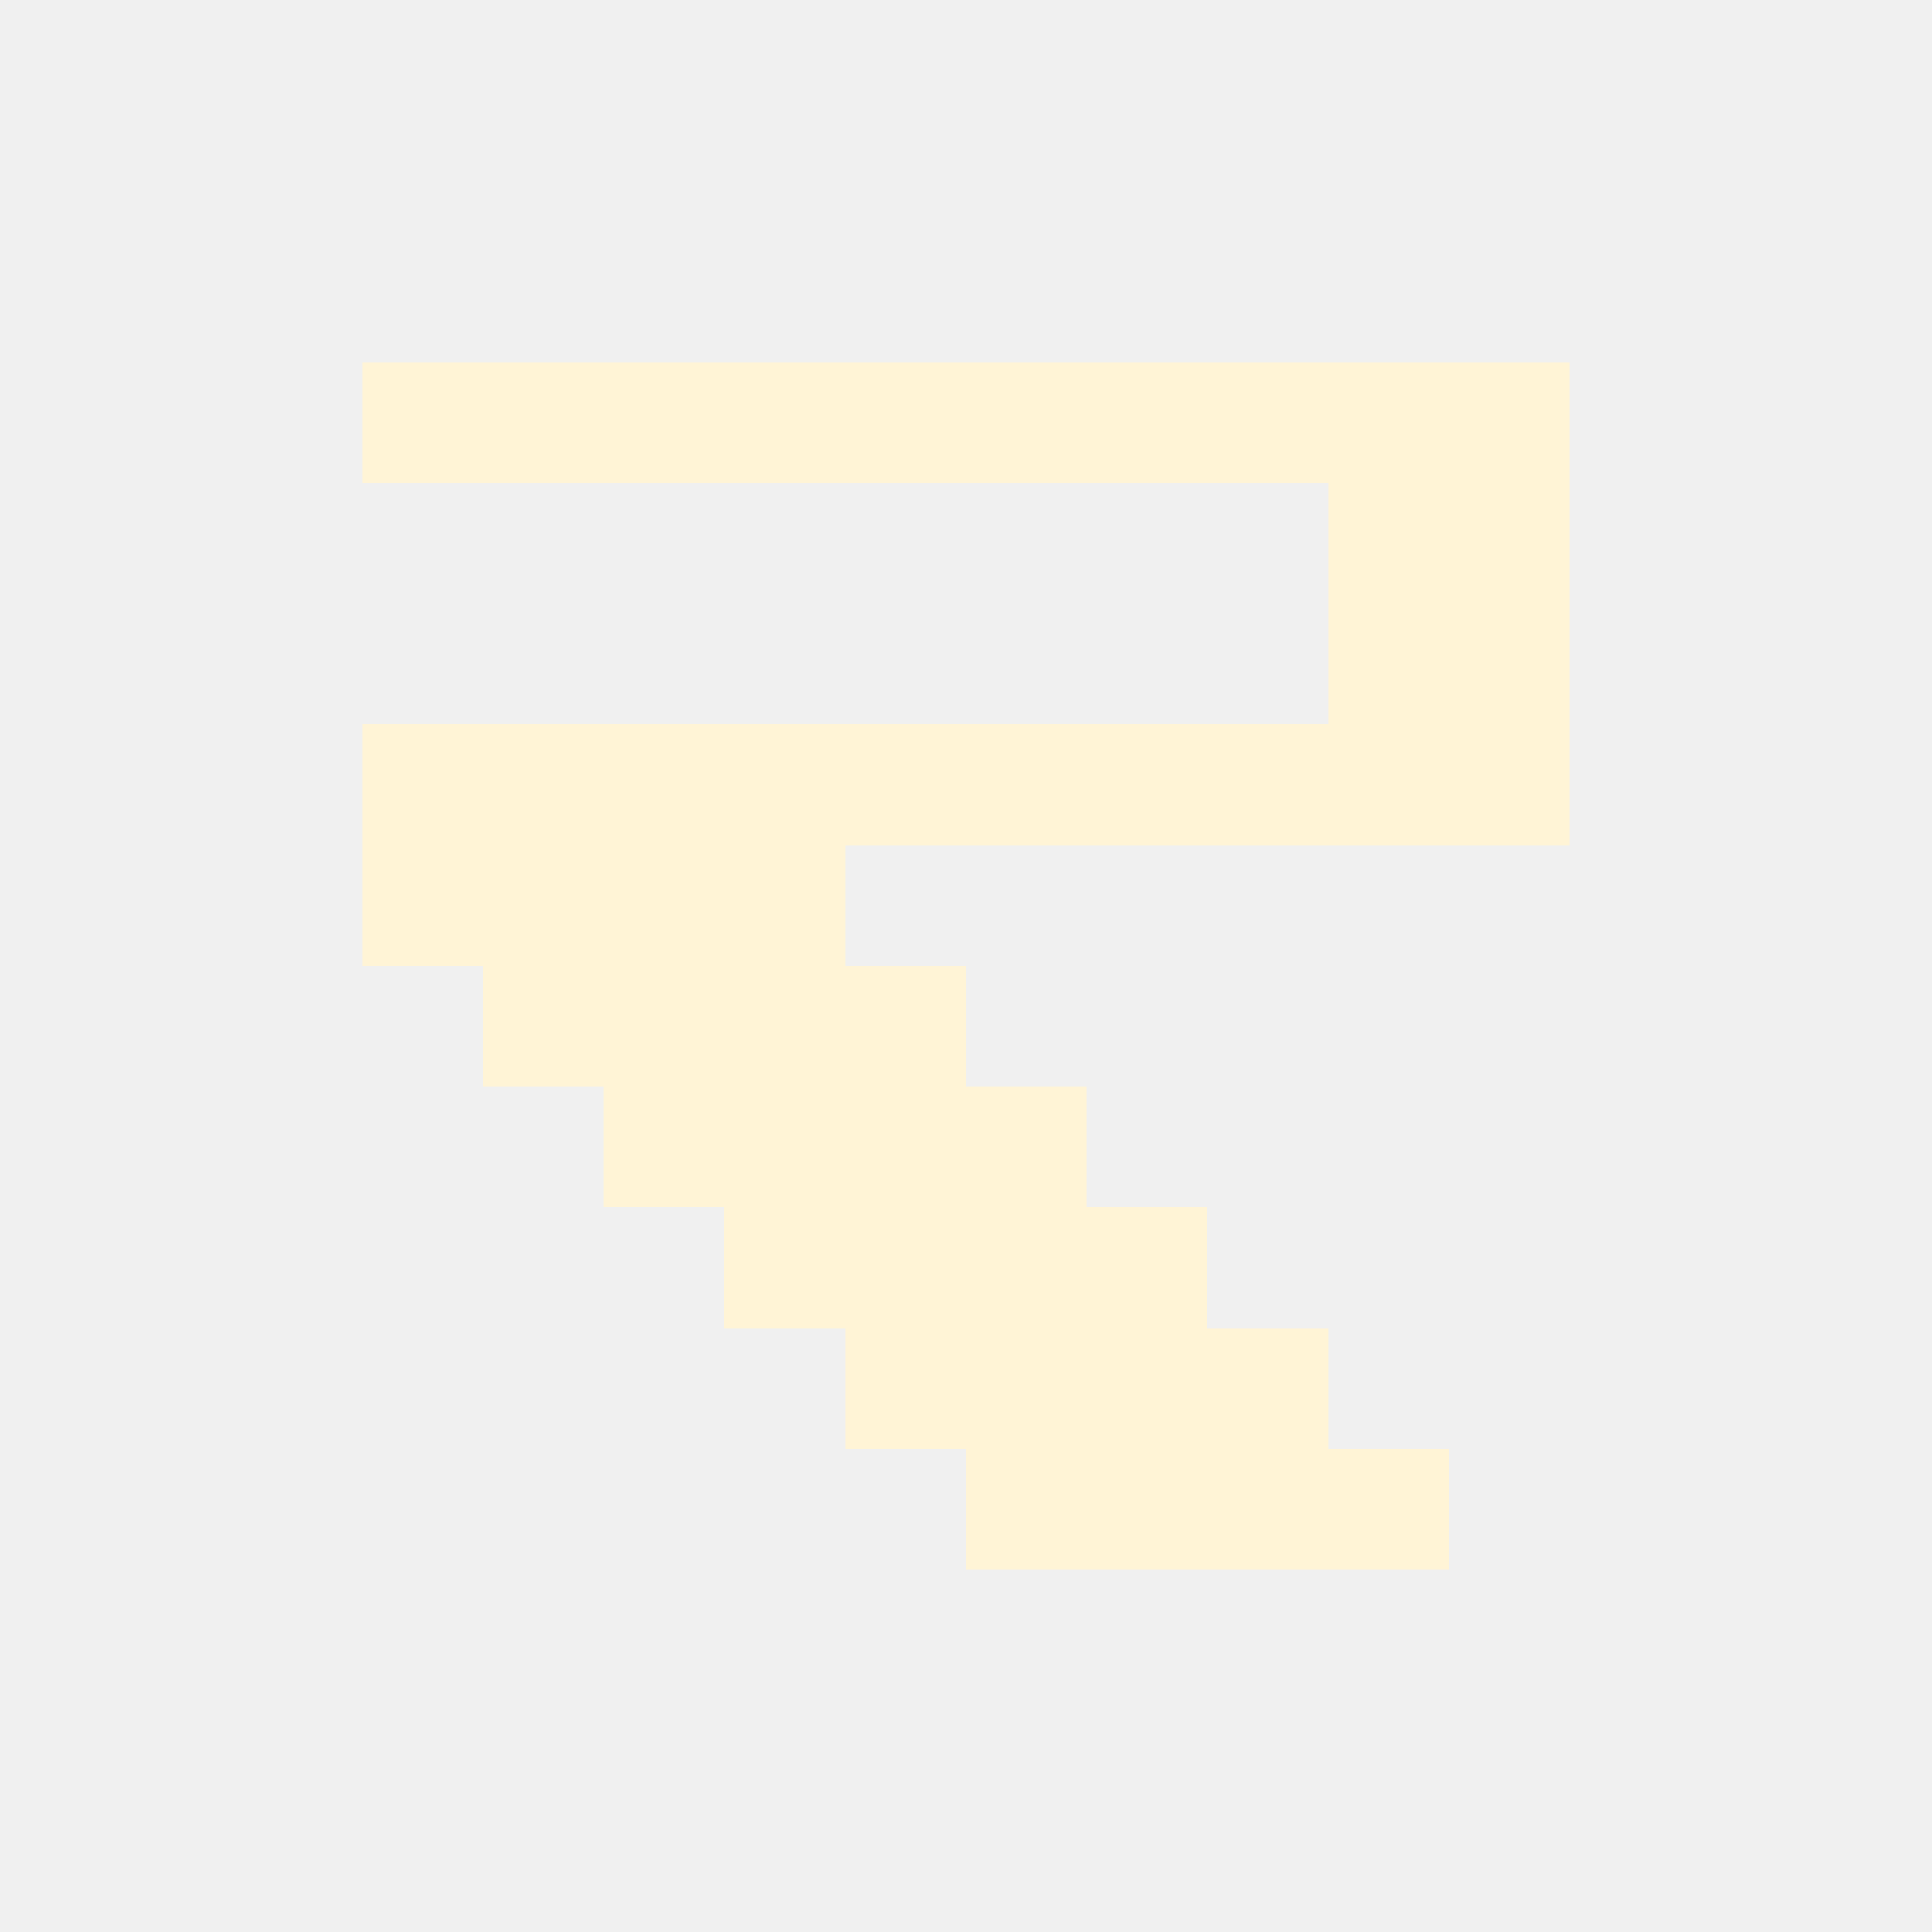
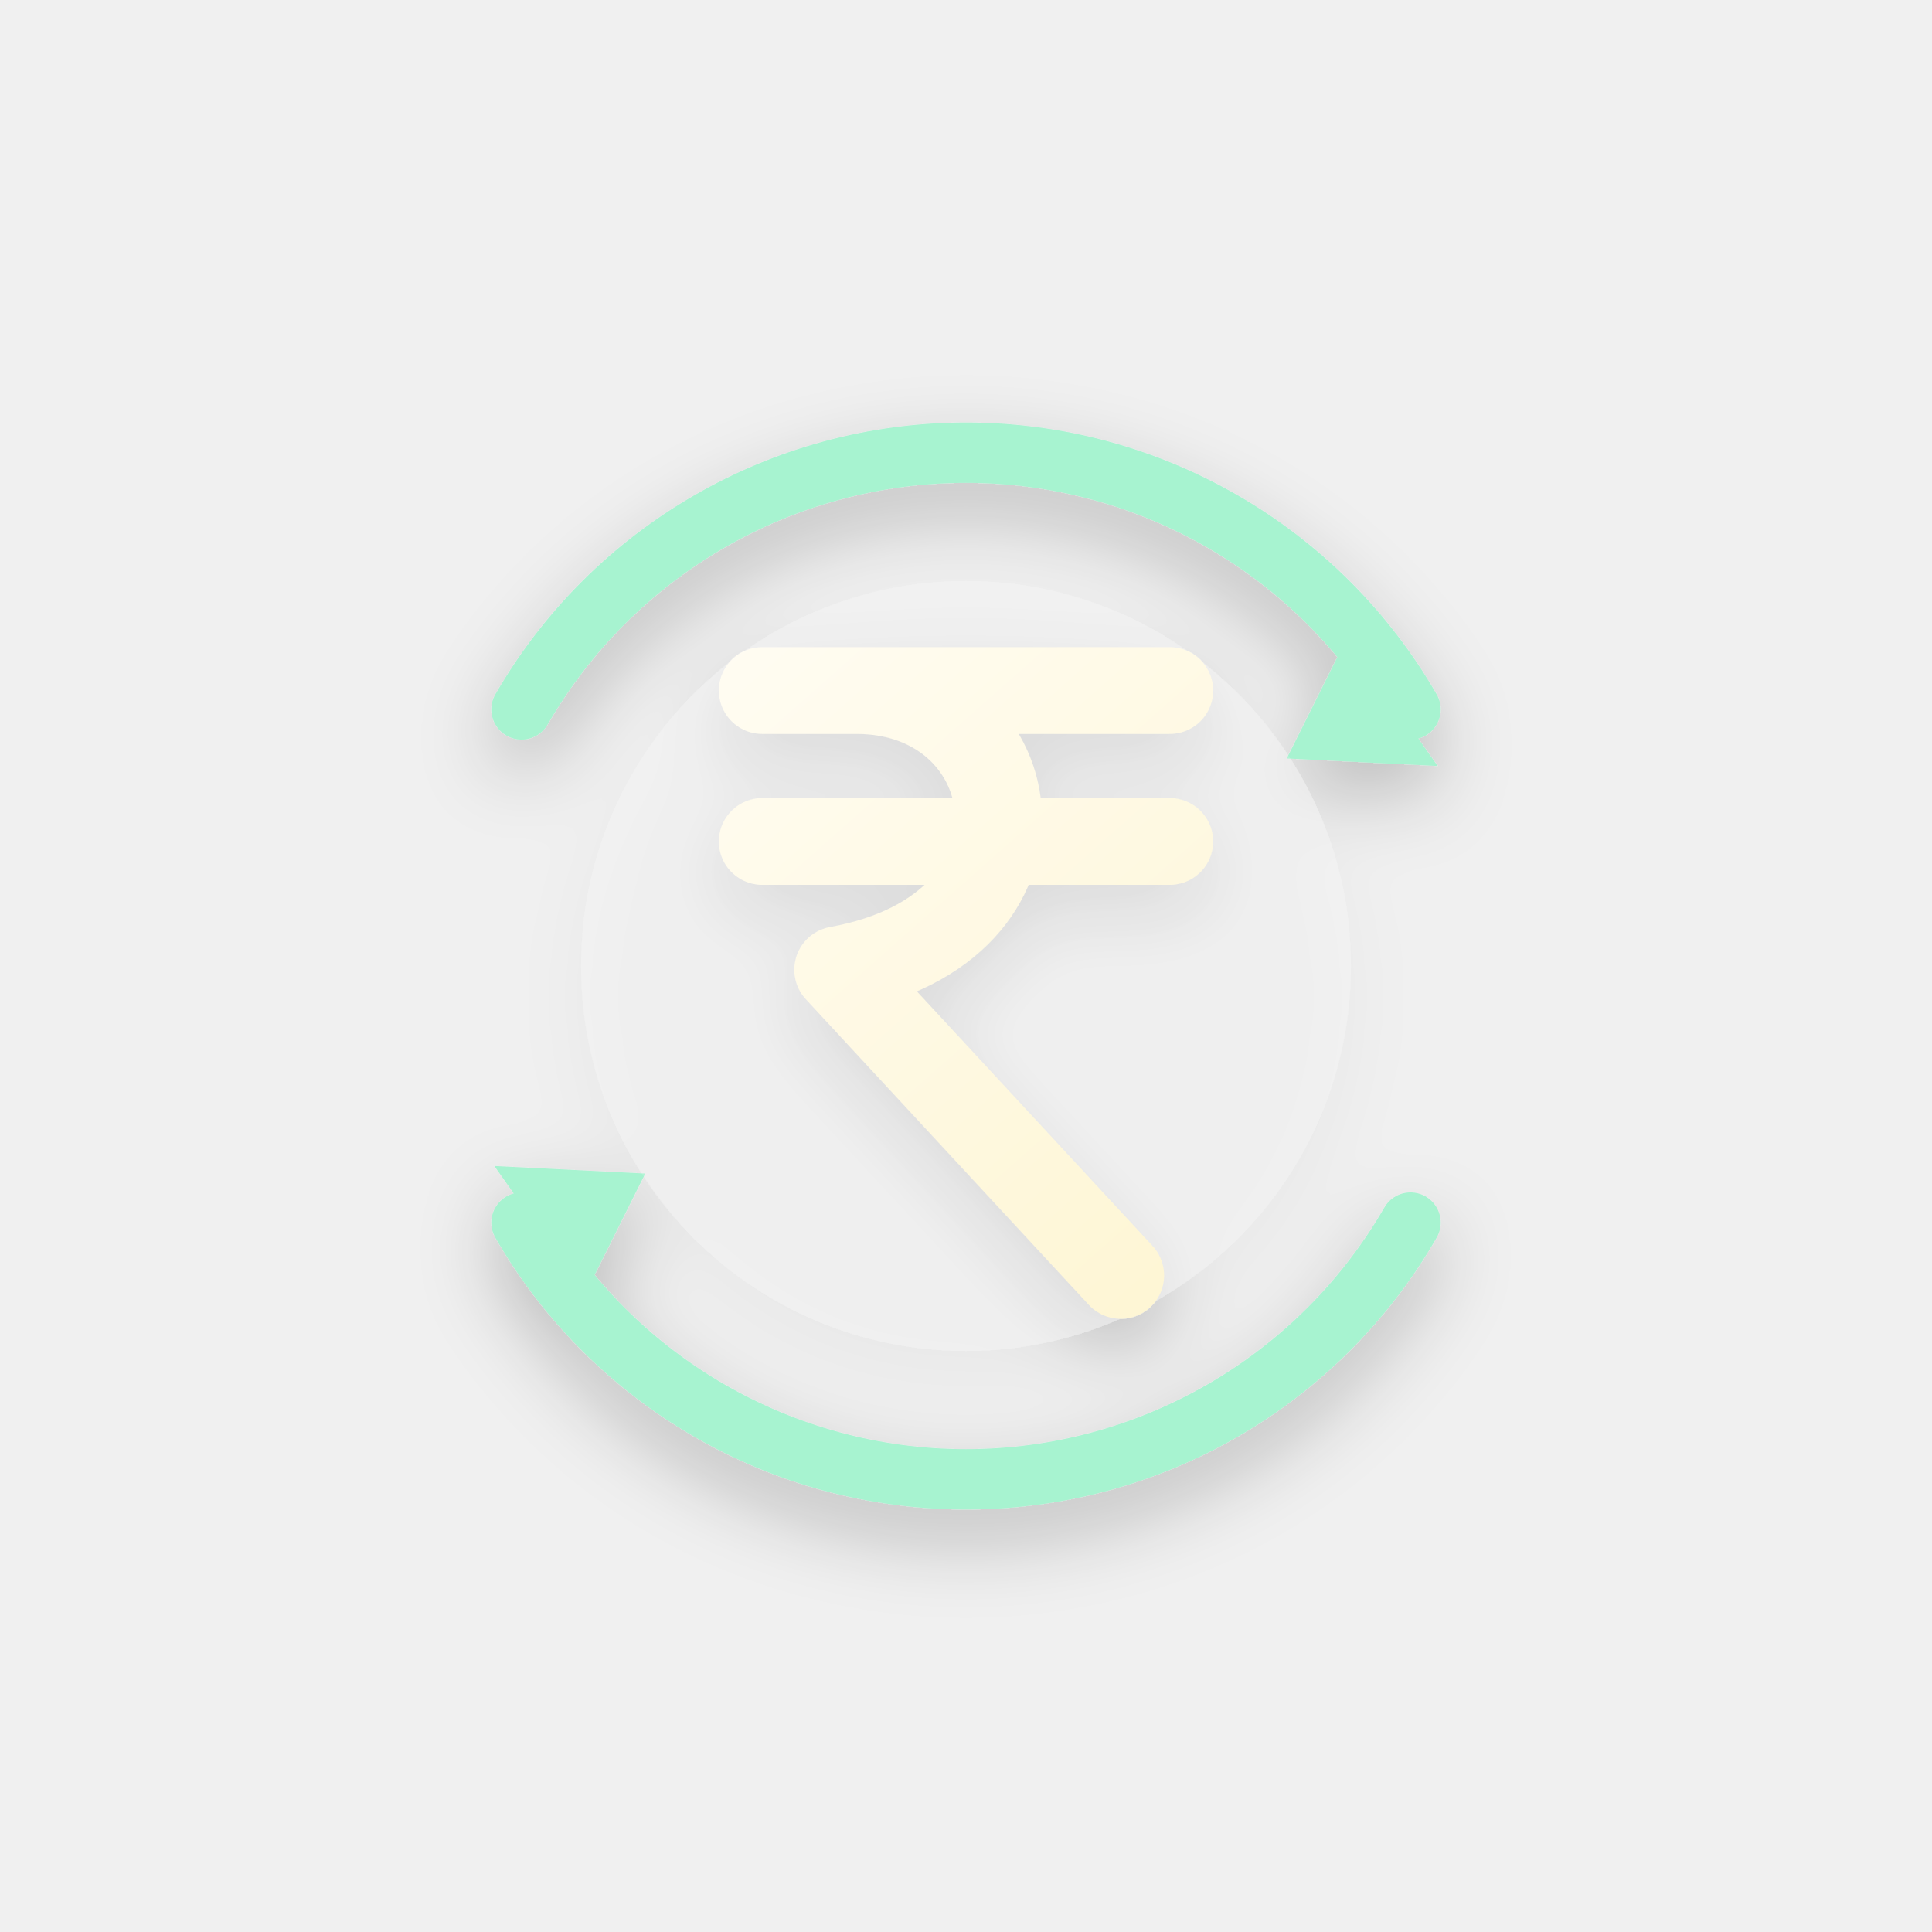
- <svg xmlns="http://www.w3.org/2000/svg" viewBox="0 0 1024 1024" width="1024" height="1024" shape-rendering="crispEdges">
-   <g fill="#FFF4D6">
-     <rect x="192" y="192" width="640" height="64" />
-     <rect x="704" y="256" width="128" height="128" />
-     <rect x="192" y="384" width="640" height="64" />
-     <rect x="192" y="448" width="256" height="64" />
-     <rect x="256" y="512" width="256" height="64" />
-     <rect x="320" y="576" width="256" height="64" />
-     <rect x="384" y="640" width="256" height="64" />
-     <rect x="448" y="704" width="256" height="64" />
-     <rect x="512" y="768" width="256" height="64" />
+ <svg xmlns="http://www.w3.org/2000/svg" viewBox="0 0 1024 1024" width="1024" height="1024">
+   <defs>
+     <filter id="sh" x="-20%" y="-20%" width="140%" height="140%">
+       <feDropShadow dx="0" dy="16" stdDeviation="20" flood-color="#000000" flood-opacity="0.22" />
+     </filter>
+     <linearGradient id="fg" x1="256" y1="220" x2="768" y2="800" gradientUnits="userSpaceOnUse">
+       <stop offset="0%" stop-color="#FFFFFF" />
+       <stop offset="100%" stop-color="#FEF3C7" />
+     </linearGradient>
+   </defs>
+   <g filter="url(#sh)">
+     <path d="M 276.4 376.0 A 272.0 272.0 0 0 1 747.6 376.0" fill="none" stroke="#A7F3D0" stroke-width="32" stroke-linecap="round" />
+     <path d="M 714 338 L 762 406 L 682 402 Z" fill="#A7F3D0" />
+     <path d="M 747.6 648.0 A 272.0 272.0 0 0 1 276.4 648.0" fill="none" stroke="#A7F3D0" stroke-width="32" stroke-linecap="round" />
+     <path d="M 310 686 L 262 618 L 342 622 Z" fill="#A7F3D0" />
+     <circle cx="512" cy="512" r="204" fill="#FFFFFF" fill-opacity="0.14" />
+     <path d="M 404 366 H 620 M 404 446 H 620 M 454 366 C 546 366 566 492 444 514 L 594 676" fill="none" stroke="url(#fg)" stroke-width="46" stroke-linecap="round" stroke-linejoin="round" />
  </g>
</svg>
